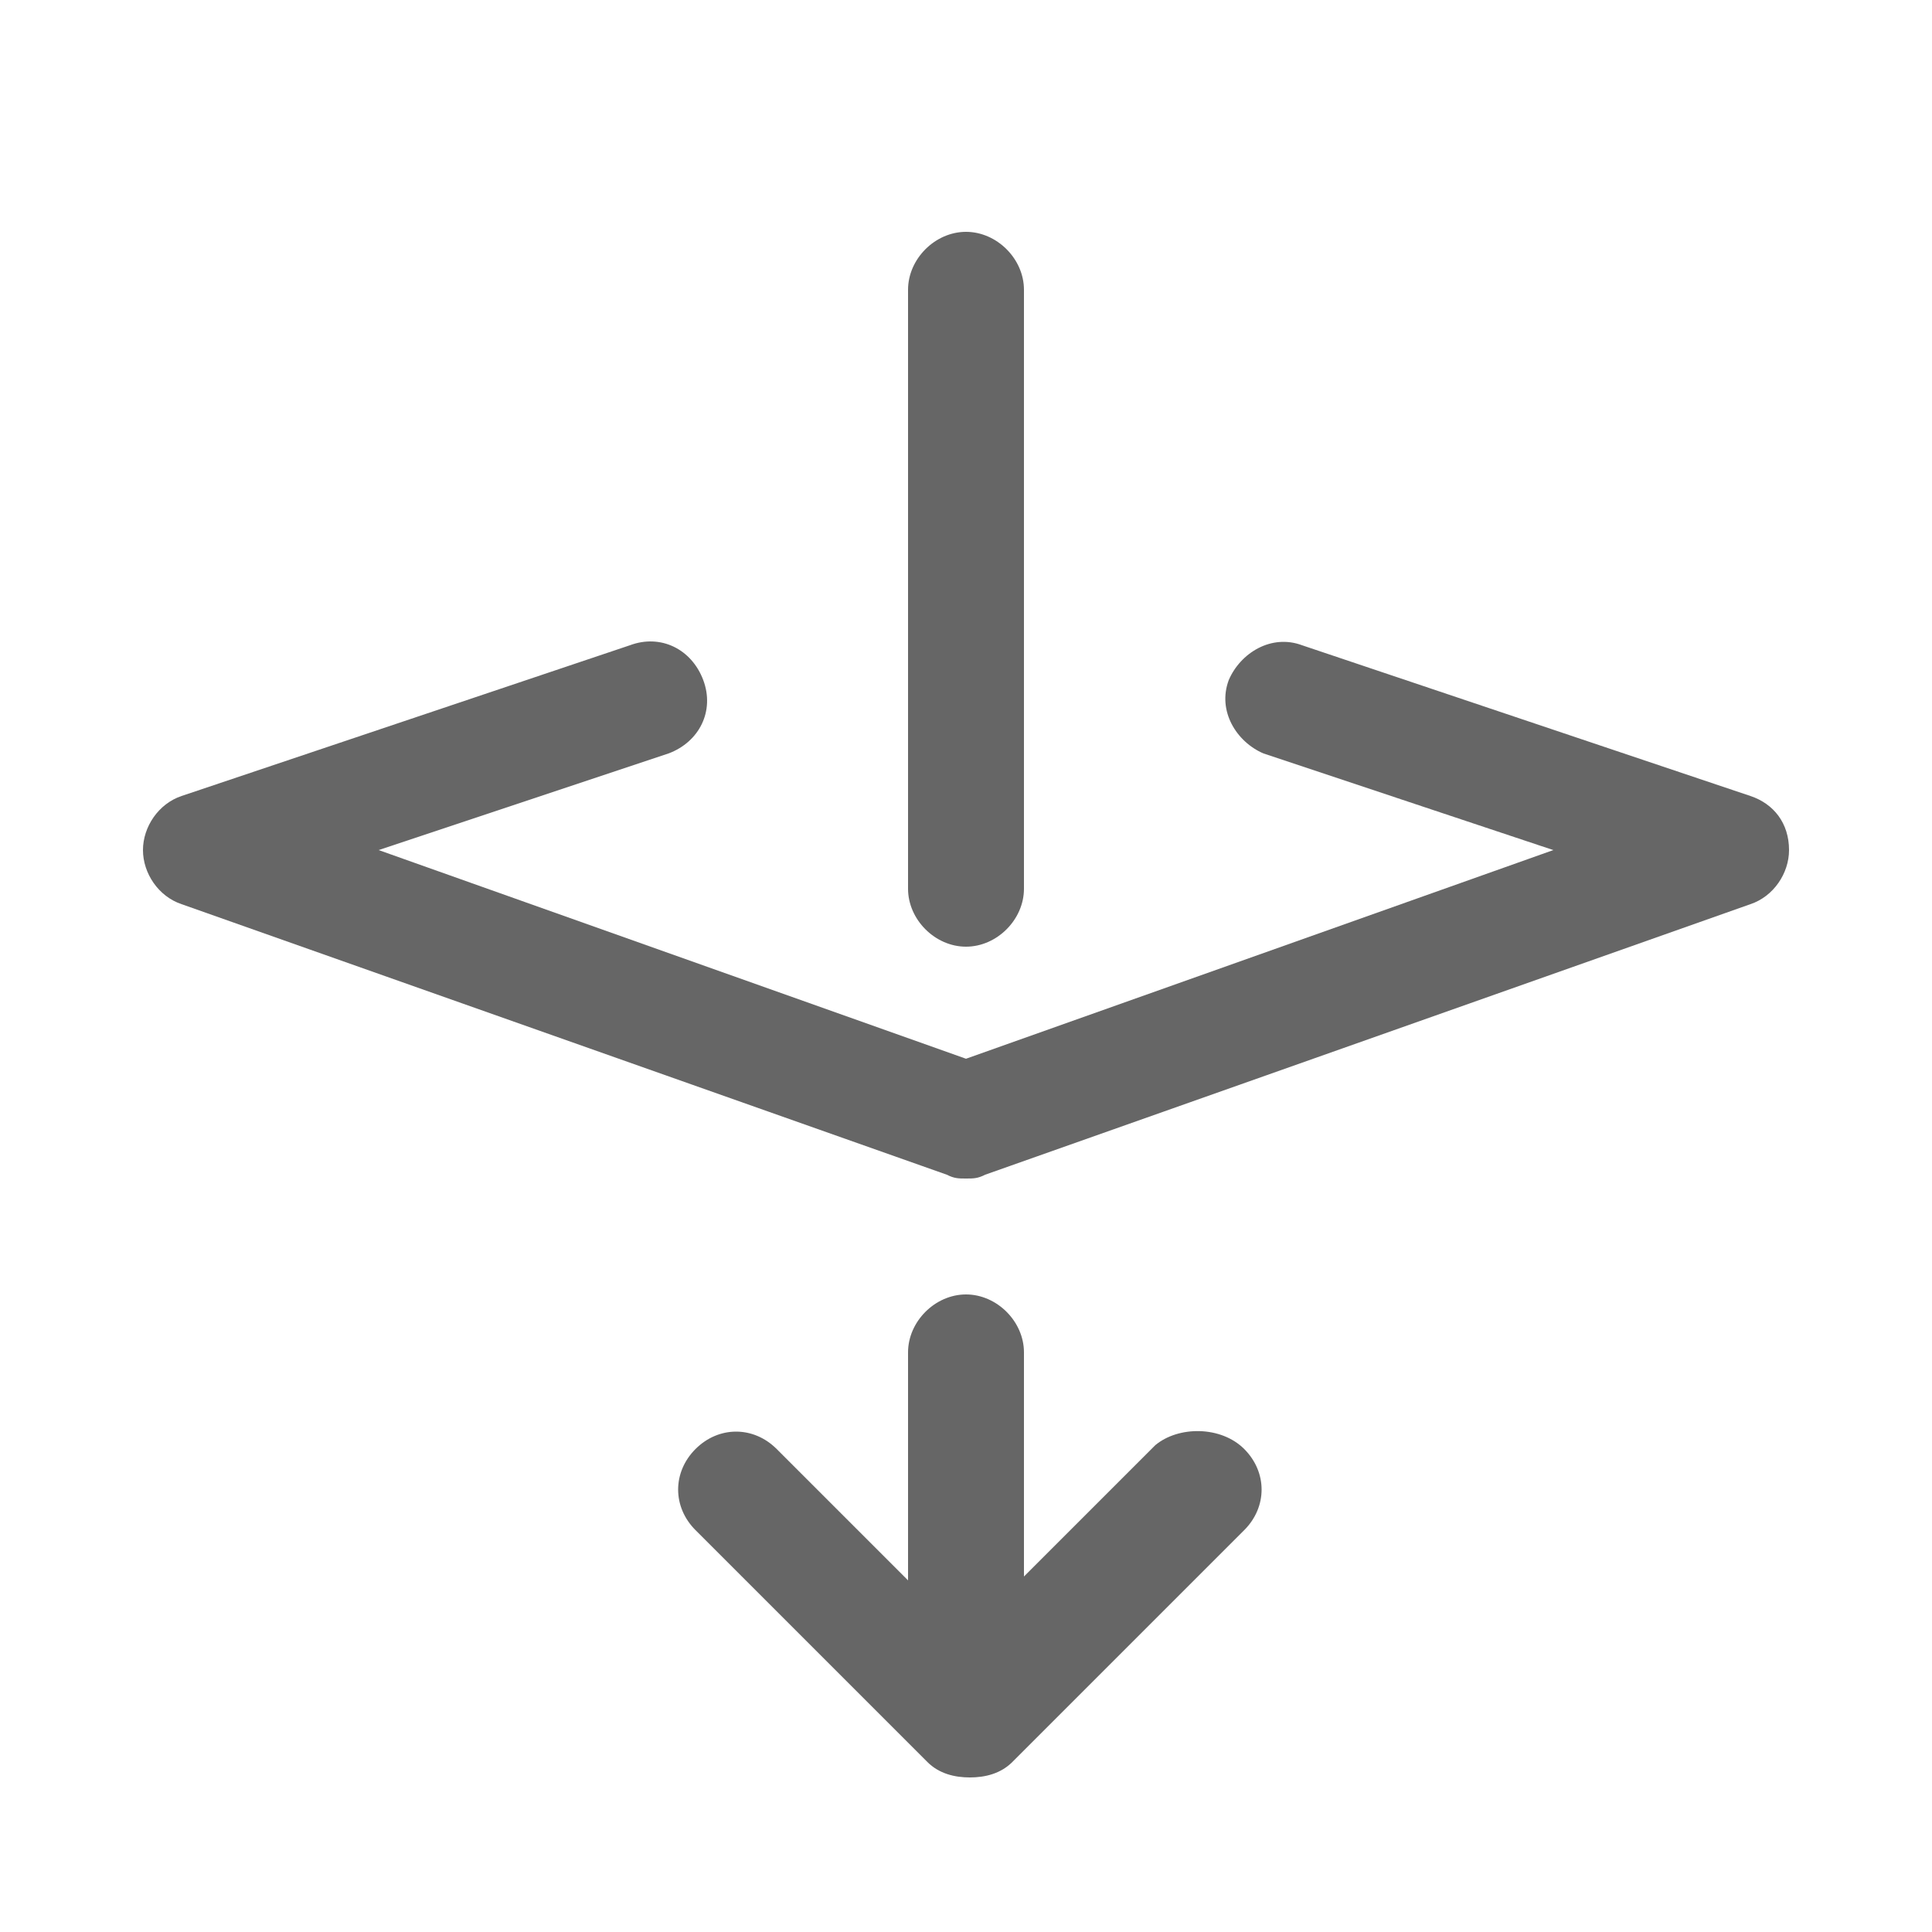
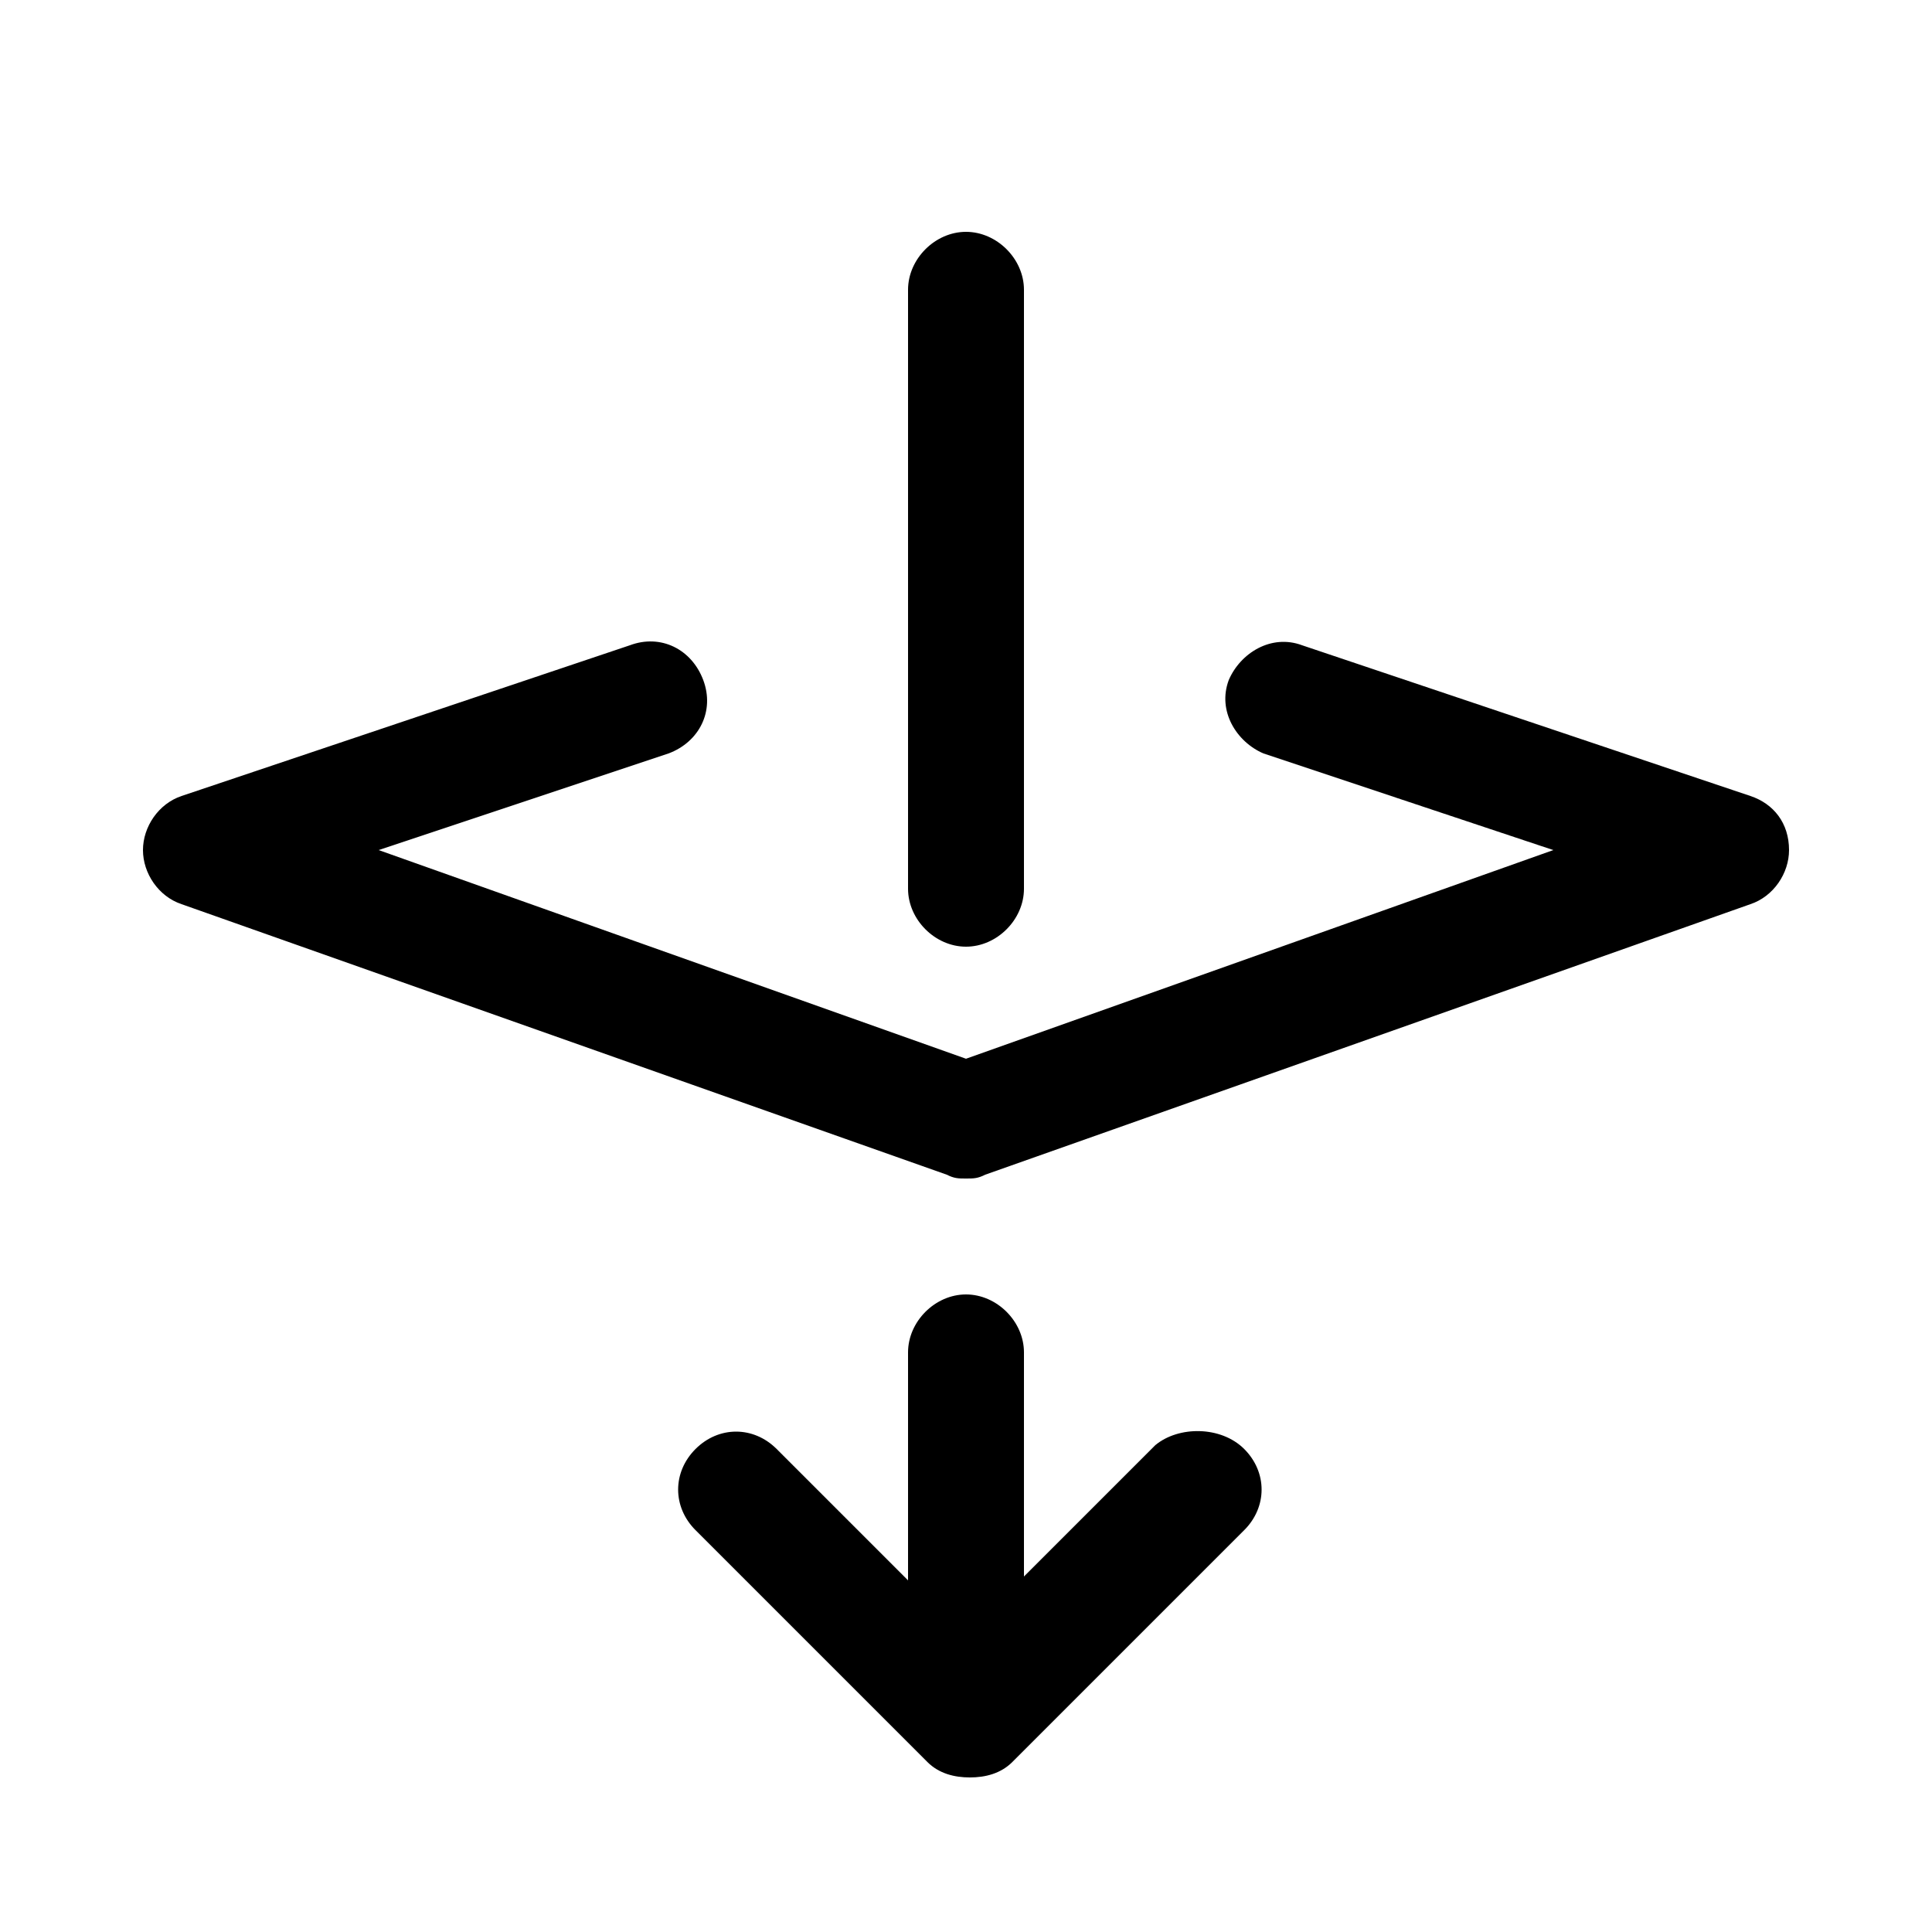
<svg xmlns="http://www.w3.org/2000/svg" class="icon" style="width: 1em;height: 1em;vertical-align: middle;fill: currentColor;overflow: hidden;" viewBox="0 0 1024 1024" version="1.1">
-   <path d="M612.352 765.952l-69.632 69.632V716.8c0-16.384-14.336-30.72-30.72-30.72s-30.72 14.336-30.72 30.72v120.832l-69.632-69.632c-12.288-12.288-30.72-12.288-43.008 0s-12.288 30.72 0 43.008l122.88 122.88c6.144 6.144 14.336 8.192 22.528 8.192s16.384-2.048 22.528-8.192l122.88-122.88c12.288-12.288 12.288-30.72 0-43.008s-34.816-12.288-47.104-2.048zM927.744 421.888l-237.568-79.872c-16.384-6.144-32.768 4.096-38.912 18.432-6.144 16.384 4.096 32.768 18.432 38.912l153.6 51.2L512 561.152 200.704 450.56l153.6-51.2c16.384-6.144 24.576-22.528 18.432-38.912-6.144-16.384-22.528-24.576-38.912-18.432L96.256 421.888c-12.288 4.096-20.48 16.384-20.48 28.672 0 12.288 8.192 24.576 20.48 28.672l405.504 143.36c4.096 2.048 6.144 2.048 10.24 2.048s6.144 0 10.24-2.048l405.504-143.36c12.288-4.096 20.48-16.384 20.48-28.672 0-14.336-8.192-24.576-20.48-28.672z" fill="#666666" />
-   <path d="M512 501.76c16.384 0 30.72-14.336 30.72-30.72V153.6c0-16.384-14.336-30.72-30.72-30.72s-30.72 14.336-30.72 30.72V471.04c0 16.384 14.336 30.72 30.72 30.72z" fill="#666666" />
+   <path d="M612.352 765.952l-69.632 69.632V716.8c0-16.384-14.336-30.72-30.72-30.72s-30.72 14.336-30.72 30.72v120.832l-69.632-69.632c-12.288-12.288-30.72-12.288-43.008 0s-12.288 30.72 0 43.008l122.88 122.88c6.144 6.144 14.336 8.192 22.528 8.192s16.384-2.048 22.528-8.192l122.88-122.88c12.288-12.288 12.288-30.72 0-43.008s-34.816-12.288-47.104-2.048zM927.744 421.888l-237.568-79.872c-16.384-6.144-32.768 4.096-38.912 18.432-6.144 16.384 4.096 32.768 18.432 38.912l153.6 51.2L512 561.152 200.704 450.56l153.6-51.2c16.384-6.144 24.576-22.528 18.432-38.912-6.144-16.384-22.528-24.576-38.912-18.432L96.256 421.888c-12.288 4.096-20.48 16.384-20.48 28.672 0 12.288 8.192 24.576 20.48 28.672l405.504 143.36c4.096 2.048 6.144 2.048 10.24 2.048s6.144 0 10.24-2.048l405.504-143.36c12.288-4.096 20.48-16.384 20.48-28.672 0-14.336-8.192-24.576-20.48-28.672zM512 501.76c16.384 0 30.72-14.336 30.72-30.72V153.6c0-16.384-14.336-30.72-30.72-30.72s-30.72 14.336-30.72 30.72V471.04c0 16.384 14.336 30.72 30.72 30.72z" />
</svg>
